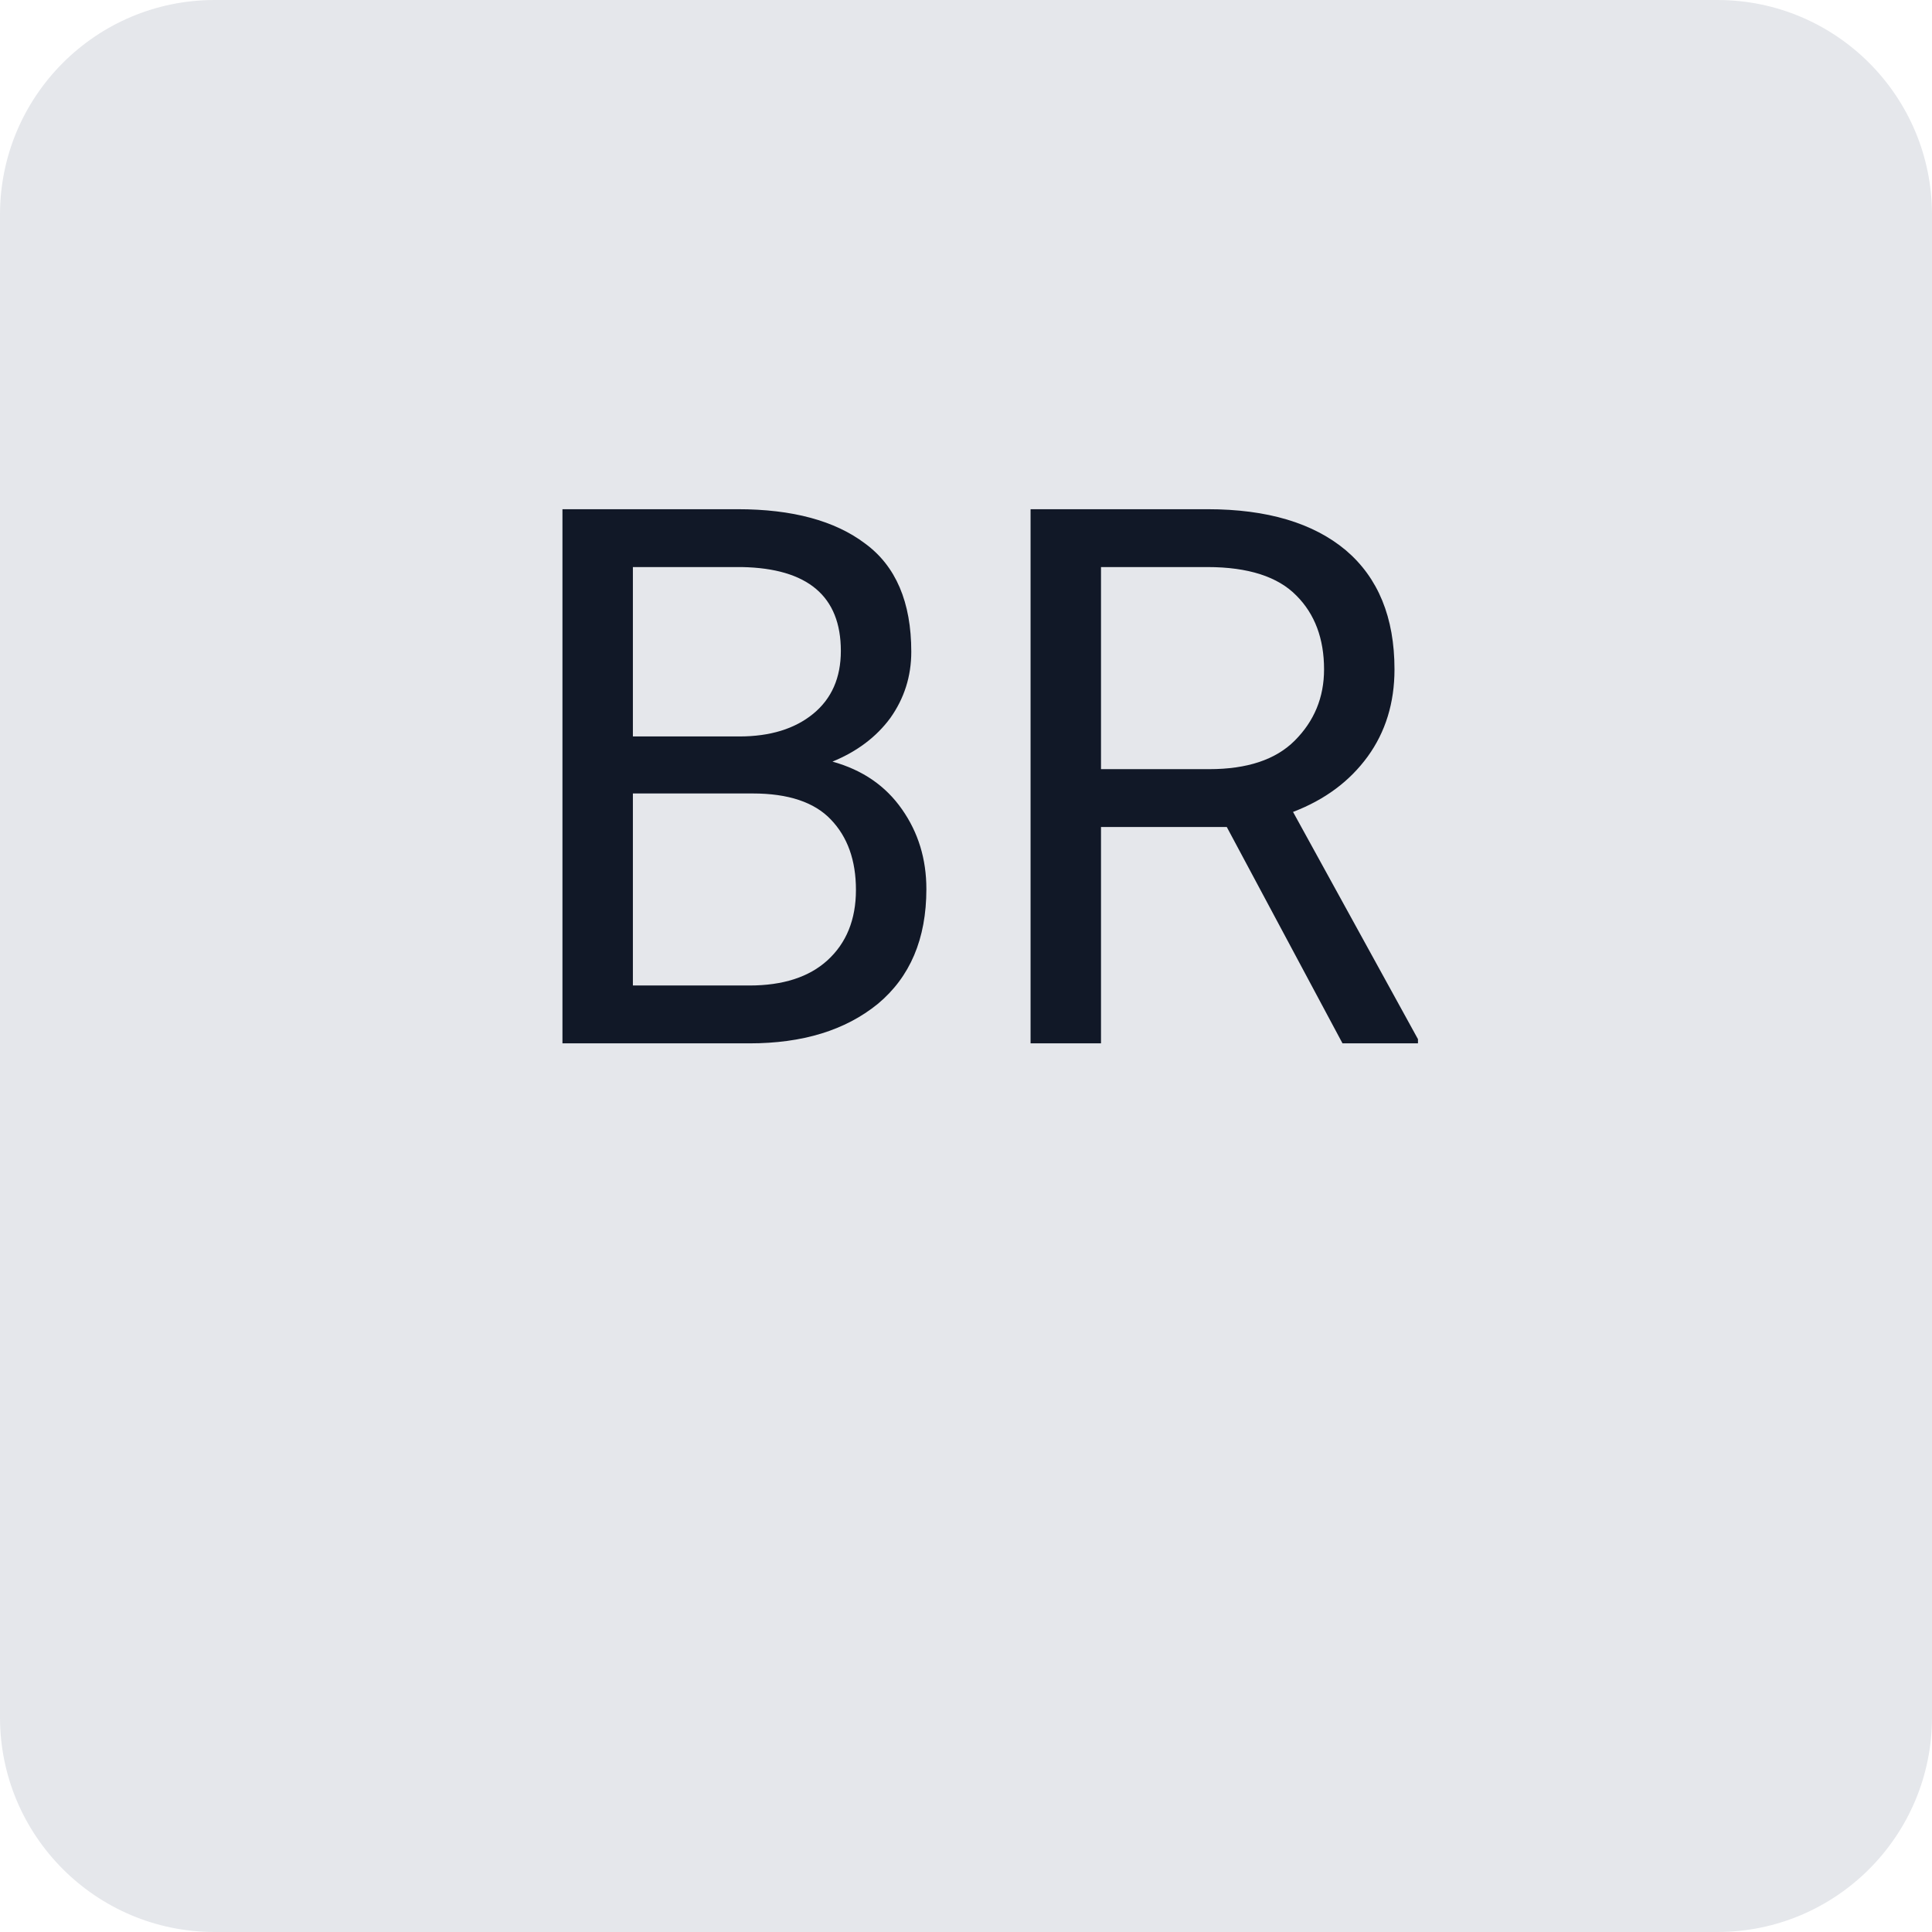
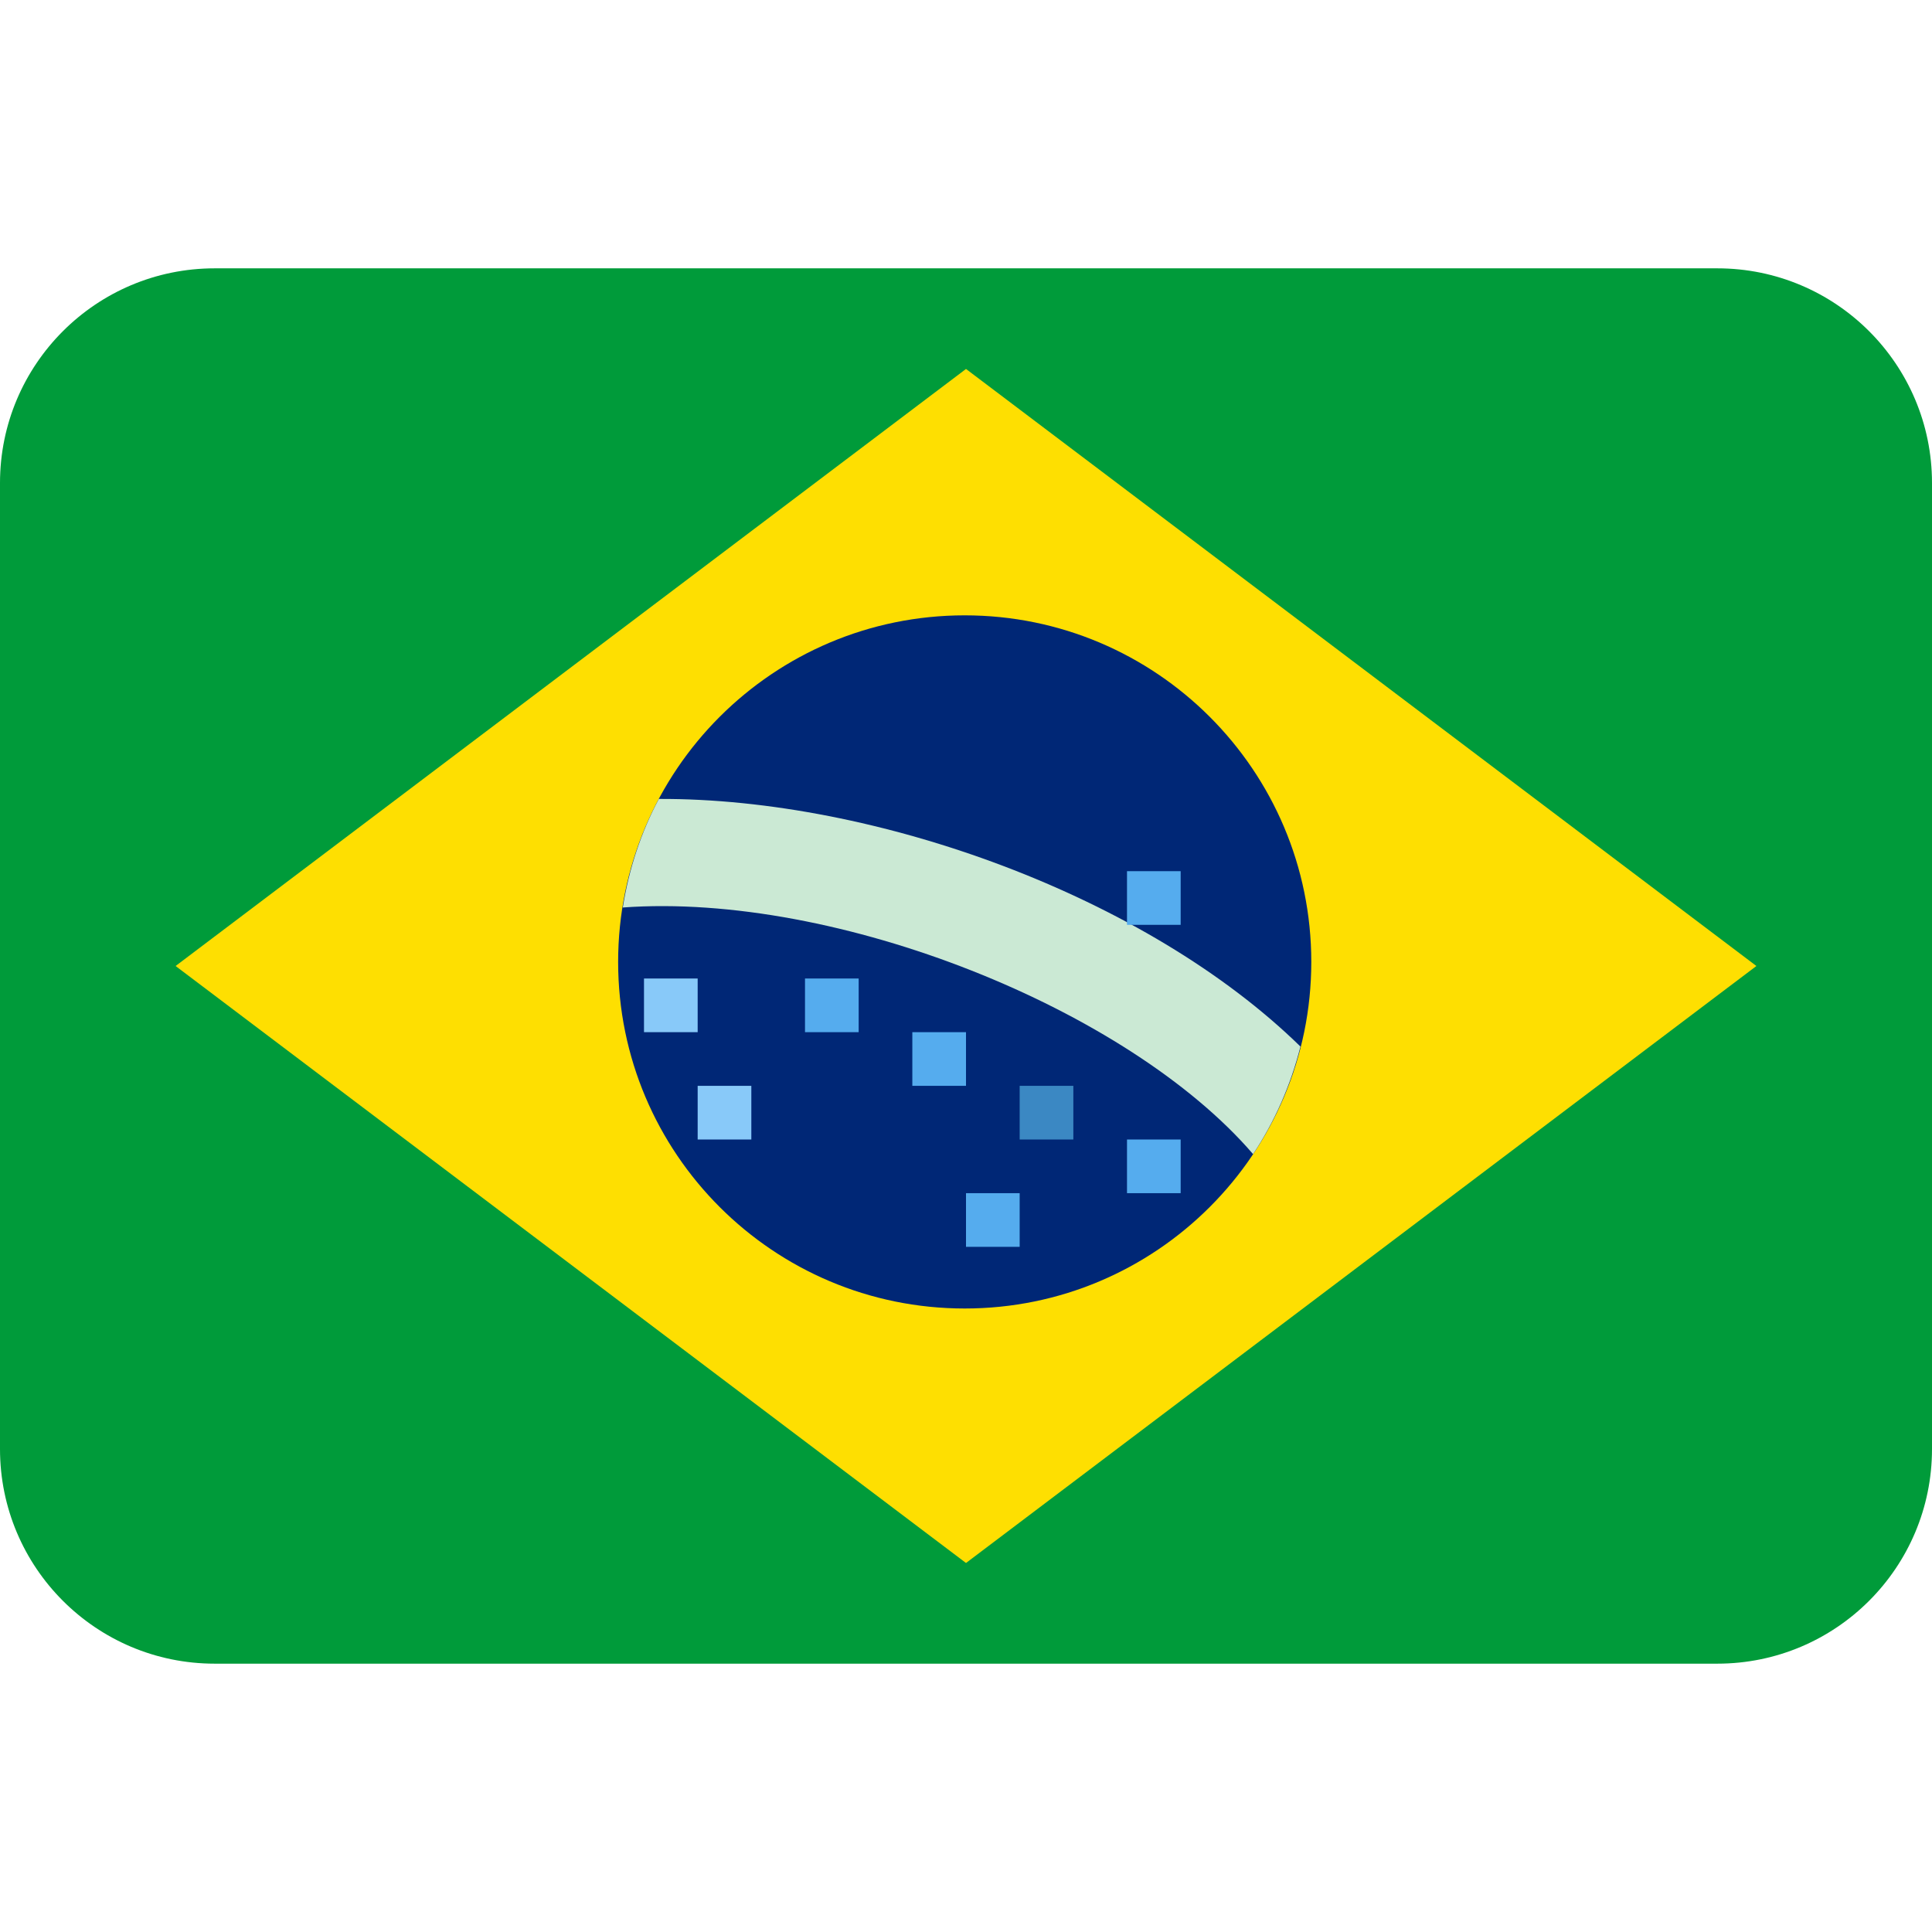
- <svg xmlns="http://www.w3.org/2000/svg" width="36" height="36" viewBox="0 0 36 36">
-   <rect x="0" y="0" width="36" height="36" rx="4" fill="#e5e7eb" />
-   <text x="50%" y="54%" text-anchor="middle" font-size="14" font-family="system-ui, -apple-system, Segoe UI, Roboto" fill="#111827">BR</text>
+ <svg xmlns="http://www.w3.org/2000/svg" viewBox="0 0 36 36">
+   <path fill="#009B3A" d="M36 27c0 2.209-1.791 4-4 4H4c-2.209 0-4-1.791-4-4V9c0-2.209 1.791-4 4-4h28c2.209 0 4 1.791 4 4v18z" />
+   <path fill="#FEDF01" d="M32.728 18L18 29.124 3.272 18 18 6.875z" />
+   <circle fill="#002776" cx="17.976" cy="17.924" r="6.458" />
+   <path fill="#CBE9D4" d="M12.277 14.887c-.332.621-.558 1.303-.672 2.023 3.995-.29 9.417 1.891 11.744 4.595.402-.604.7-1.28.883-2.004-2.872-2.808-7.917-4.63-11.955-4.614z" />
+   <path fill="#88C9F9" d="M12 18.233h1v1h-1zm1 2h1v1h-1z" />
+   <path fill="#55ACEE" d="M15 18.233h1v1h-1zm2 1h1v1h-1zm4 2h1v1h-1zm-3 1h1v1h-1zm3-6h1v1h-1z" />
+   <path fill="#3B88C3" d="M19 20.233h1v1h-1z" />
</svg>
